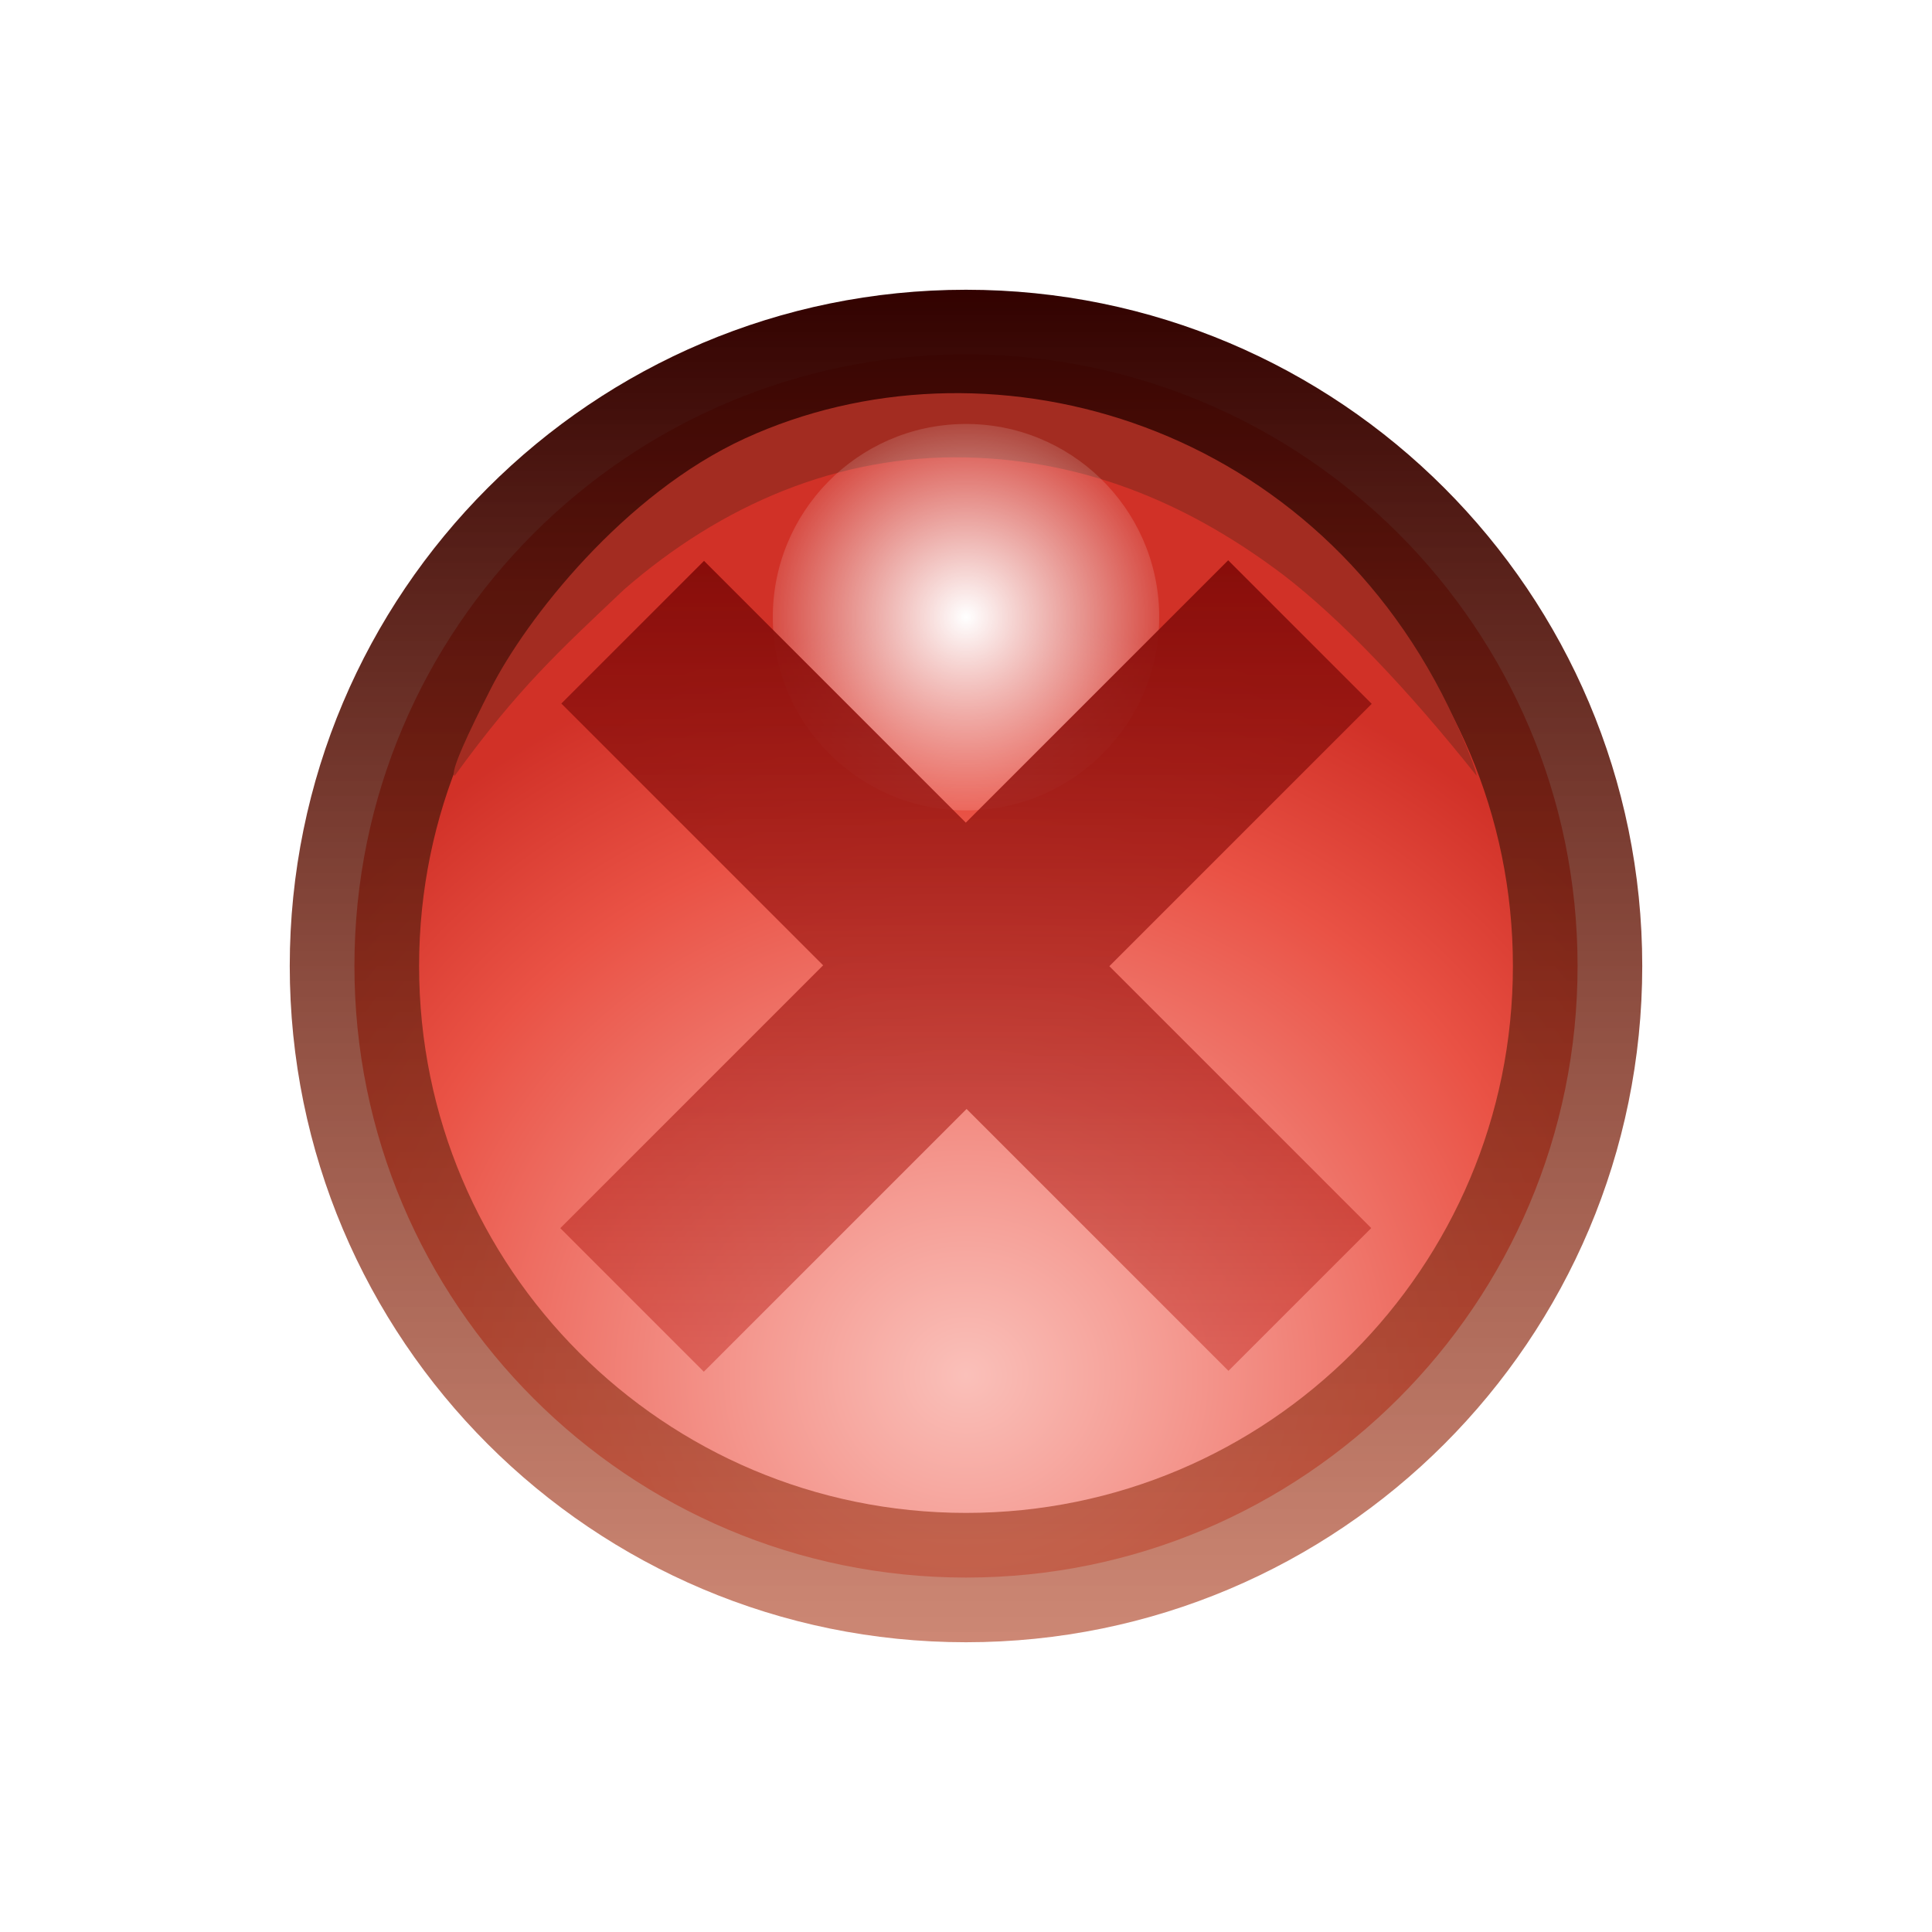
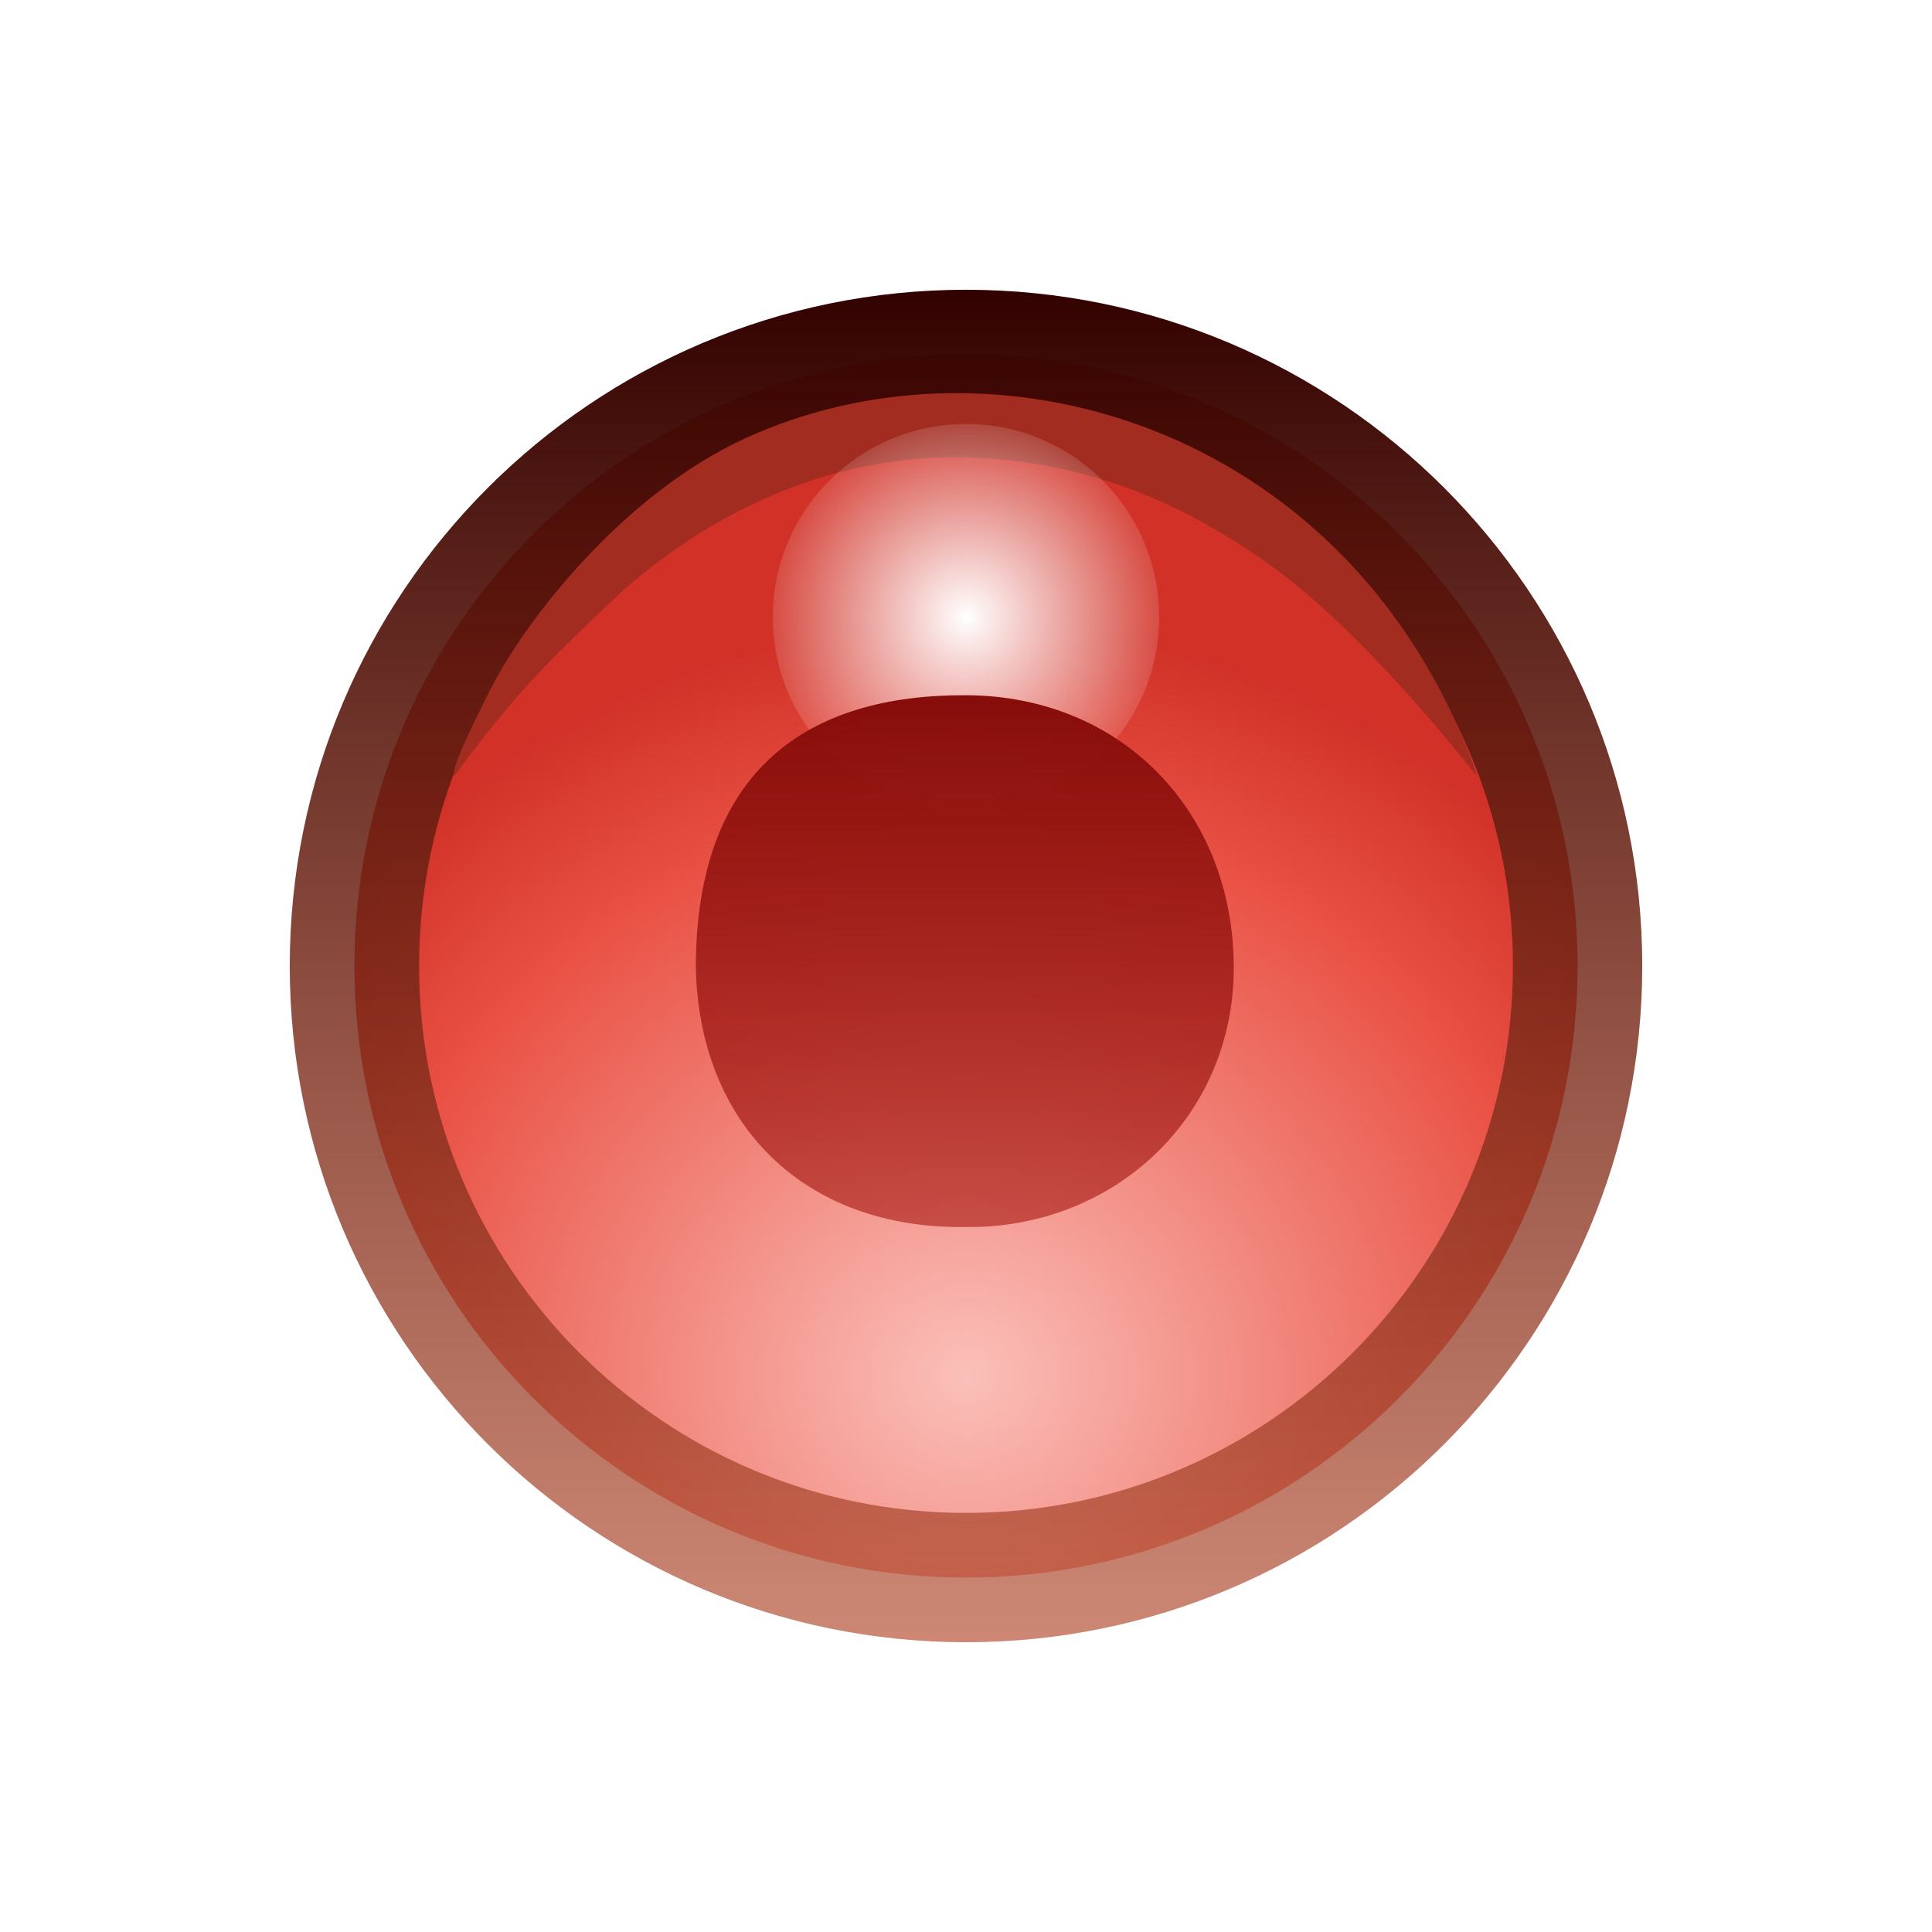
<svg xmlns="http://www.w3.org/2000/svg" xmlns:xlink="http://www.w3.org/1999/xlink" version="1.1" id="svg2" width="20" height="20" viewBox="0 0 20 20">
  <defs id="defs6">
    <linearGradient id="linearGradient923">
      <stop style="stop-color:#870d0a;stop-opacity:1" offset="0" id="stop919" />
      <stop style="stop-color:#c63128;stop-opacity:0.49" offset="1" id="stop921" />
    </linearGradient>
    <linearGradient id="linearGradient1423">
      <stop style="stop-color:#ffffff;stop-opacity:0.588" offset="0" id="stop1419" />
      <stop style="stop-color:#ffffff;stop-opacity:0" offset="1" id="stop1421" />
    </linearGradient>
    <linearGradient id="linearGradient1293">
      <stop style="stop-color:#ffffff;stop-opacity:1" offset="0" id="stop1289" />
      <stop style="stop-color:#ffffff;stop-opacity:0.137" offset="1" id="stop1291" />
    </linearGradient>
    <linearGradient id="linearGradient1275">
      <stop style="stop-color:#b74c2e;stop-opacity:0.647" offset="0" id="stop1271" />
      <stop style="stop-color:#320200;stop-opacity:1" offset="1" id="stop1273" />
    </linearGradient>
    <linearGradient id="linearGradient1225-3-7">
      <stop id="stop1234" offset="0" style="stop-color:#fabbb4;stop-opacity:0.925" />
      <stop style="stop-color:#e84436;stop-opacity:0.925" offset="0.739" id="stop847" />
      <stop id="stop1236" offset="1" style="stop-color:#cd2016;stop-opacity:0.925" />
    </linearGradient>
    <radialGradient xlink:href="#linearGradient1225-3-7" id="radialGradient1227" cx="10.609" cy="15.688" fx="10.609" fy="15.688" r="7.734" gradientTransform="matrix(1.085284,-1.3835896e-7,1.2268107e-7,1.00873,-1.513537,-1.587258)" gradientUnits="userSpaceOnUse" />
    <linearGradient xlink:href="#linearGradient1275" id="linearGradient1277" x1="9.774" y1="18.287" x2="9.774" y2="2.405" gradientUnits="userSpaceOnUse" gradientTransform="matrix(0.9090482,0,0,0.9086356,1.114845,0.8421079)" />
    <radialGradient xlink:href="#linearGradient1293" id="radialGradient1295" cx="-11.585" cy="4.175" fx="-11.585" fy="4.175" r="1.25" gradientUnits="userSpaceOnUse" gradientTransform="matrix(1.6,0,0,1.6,28.53642,-0.2913953)" />
    <linearGradient xlink:href="#linearGradient1423" id="linearGradient1425" x1="2.497" y1="11.034" x2="11.034" y2="11.034" gradientUnits="userSpaceOnUse" gradientTransform="matrix(0.9375537,0,0,0.9376224,-20.44154,-20.34567)" />
-     <linearGradient xlink:href="#linearGradient923" id="linearGradient925" x1="5.8" y1="10" x2="14.2" y2="10" gradientUnits="userSpaceOnUse" gradientTransform="rotate(90,10,10)" />
+     <linearGradient xlink:href="#linearGradient923" id="linearGradient925" x1="5.8" y1="10" x2="14.2" y2="10" gradientUnits="userSpaceOnUse" gradientTransform="rotate(90,9.258711,10.74292)" />
  </defs>
  <circle style="opacity:1;fill:url(#linearGradient1425);fill-opacity:1;stroke:none;stroke-width:1.125;stroke-miterlimit:4;stroke-dasharray:none;stroke-opacity:1" id="path1402" cx="-11.066" cy="-10" transform="matrix(0,-1,-1,0,0,0)" r="7.034" />
  <ellipse style="opacity:1;fill:url(#radialGradient1227);fill-opacity:1;stroke:url(#linearGradient1277);stroke-width:1.339;stroke-miterlimit:4;stroke-dasharray:none;stroke-opacity:1" id="path1199" cx="10" cy="10" rx="6.331" ry="6.331" />
  <path style="fill:#a32c21;fill-opacity:1;stroke-width:0.899" d="M 5.082,7.127 C 5.446,6.41 6.456,5.114 7.713,4.538 8.945,3.974 10.399,3.918 11.728,4.378 c 1.329,0.46 2.534,1.437 3.266,2.938 0.206,0.424 0.29,0.675 0.292,0.715 C 14.563,7.122 13.864,6.396 13.287,5.953 12.387,5.272 11.309,4.763 9.996,4.735 8.683,4.708 7.477,5.218 6.461,6.102 5.804,6.725 5.369,7.116 4.707,8.031 4.65,8.004 4.859,7.565 5.082,7.127 Z" id="path843-5" />
  <path style="opacity:1;fill:url(#radialGradient1295);fill-opacity:1;stroke:none;stroke-width:1.688;stroke-miterlimit:4;stroke-dasharray:none;stroke-opacity:1" id="path1264" d="M 12,6.389 A 2,2 0 0 1 10.009,8.389 2,2 0 0 1 8,6.407 2,2 0 0 1 9.973,4.389 2,2 0 0 1 12,6.353" />
  <path style="fill:#b53824;fill-opacity:0;stroke-width:0.921" d="m 4.853,12.905 c 0.382,0.717 1.44,2.013 2.759,2.59 1.29,0.564 2.815,0.62 4.208,0.159 1.393,-0.46 2.656,-1.437 3.423,-2.938 0.216,-0.424 0.304,-0.675 0.306,-0.715 -0.759,0.909 -1.491,1.635 -2.096,2.078 -0.943,0.681 -2.073,1.19 -3.449,1.218 -1.376,0.028 -2.64,-0.483 -3.705,-1.367 -0.688,-0.623 -1.144,-1.014 -1.838,-1.929 -0.061,0.028 0.159,0.467 0.392,0.904 z" id="path843-5-5" />
  <path style="display:inline;opacity:1;fill:#a20d0a;fill-opacity:1;stroke:none;stroke-width:2.562;stroke-linecap:round;stroke-linejoin:round;stroke-miterlimit:4;stroke-dasharray:none;stroke-opacity:1;enable-background:new" d="m 21.605,10 c -3.5e-5,0.71 0.571,1.281 1.281,1.281 l 2.562,-2e-5 -1.9e-5,2.562 c 5.4e-5,0.71 0.571,1.281 1.281,1.281 0.71,5.5e-5 1.281,-0.571 1.281,-1.281 l 2.1e-5,-2.562 2.562,-2.1e-5 c 0.71,5.5e-5 1.281,-0.571 1.281,-1.281 3.5e-5,-0.71 -0.571,-1.281 -1.281,-1.281 l -2.562,2.02e-5 2e-5,-2.562 c -5.5e-5,-0.71 -0.571,-1.281 -1.281,-1.281 -0.71,-5.5e-5 -1.281,0.571 -1.281,1.281 l -2.1e-5,2.562 -2.562,2.08e-5 C 22.176,8.719 21.605,9.29 21.605,10 Z" id="path4-7" />
-   <path style="opacity:1;fill:url(#linearGradient925);fill-opacity:1;stroke:none;stroke-width:0.892;stroke-miterlimit:4;stroke-dasharray:none;stroke-opacity:1" d="m 14.2,7.286 -2.716,2.716 2.711,2.711 -1.478,1.478 -2.711,-2.711 L 7.286,14.2 5.8,12.714 8.521,9.993 5.811,7.283 7.288,5.806 9.998,8.516 12.714,5.8 Z" id="rect904" />
+   <path style="opacity:1;fill:url(#linearGradient925);fill-opacity:1;stroke:none;stroke-width:0.892;stroke-miterlimit:4;stroke-dasharray:none;stroke-opacity:1" d="M 12.772,10.006 C 12.777,11.572 11.52,12.721 10,12.702 8.306,12.727 7.229,11.62 7.203,10 7.212,7.952 8.378,7.189 10,7.197 c 1.615,0.005 2.766,1.21 2.772,2.809 z" id="rect904" />
</svg>
